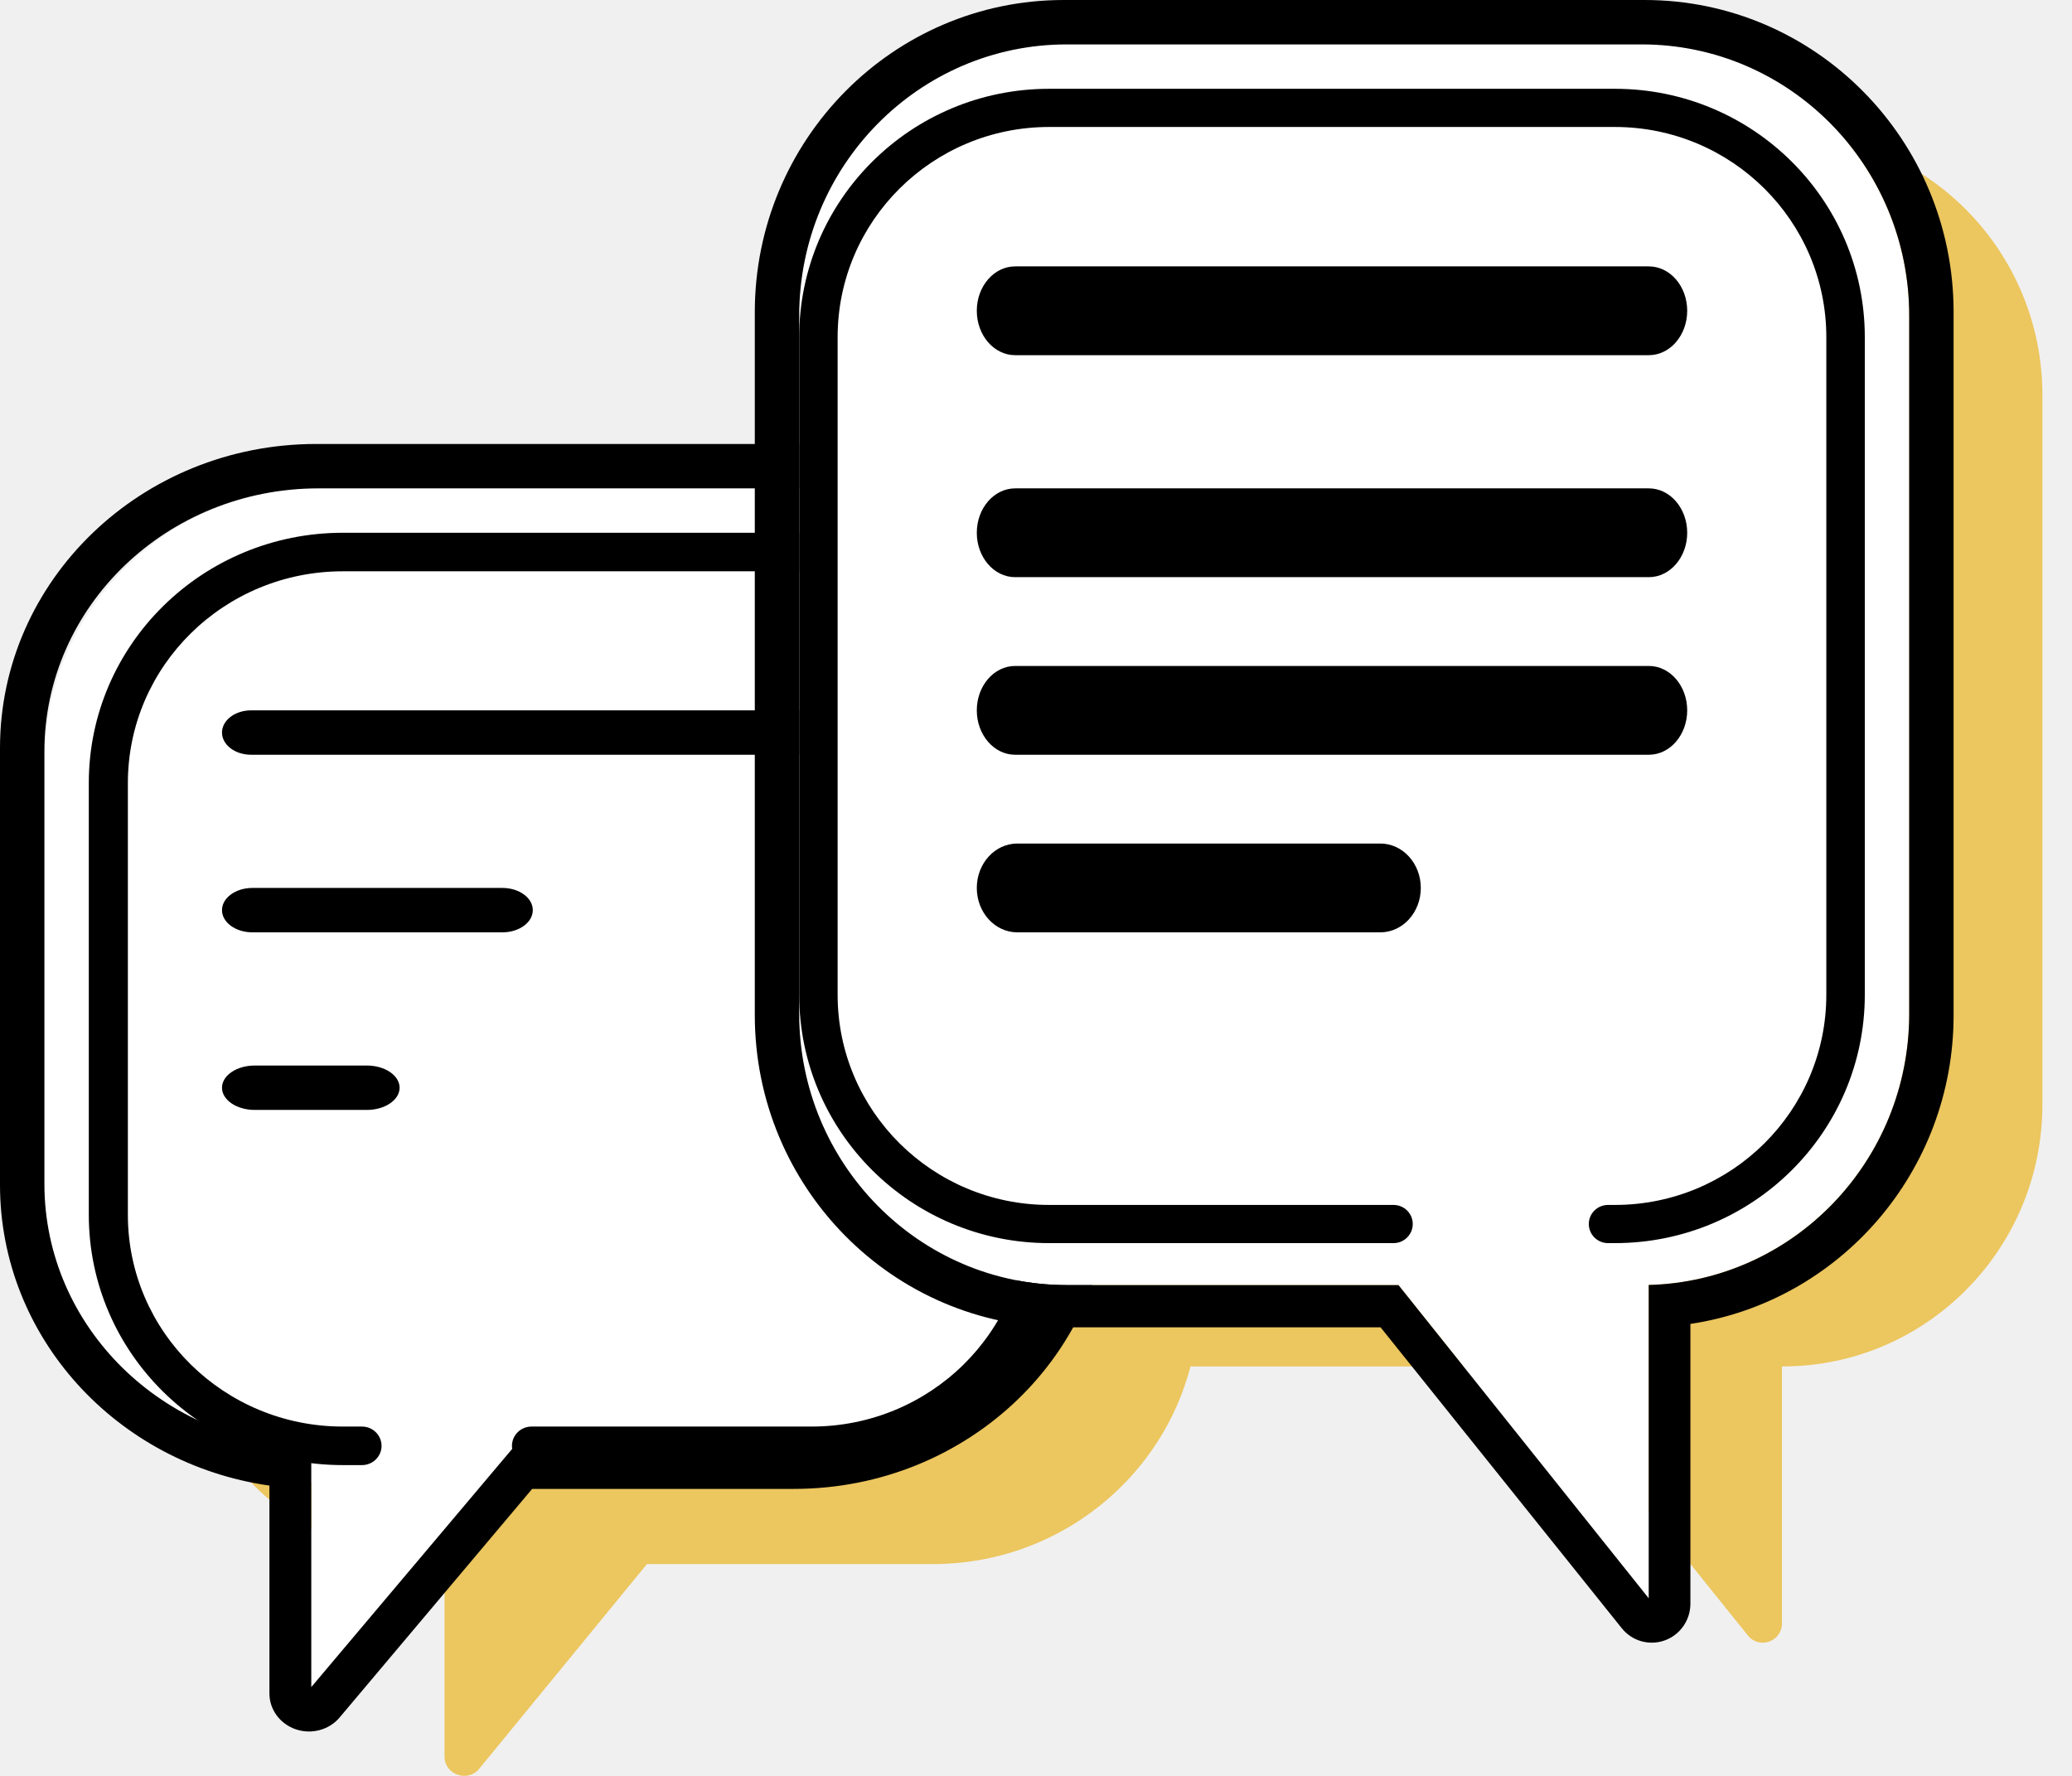
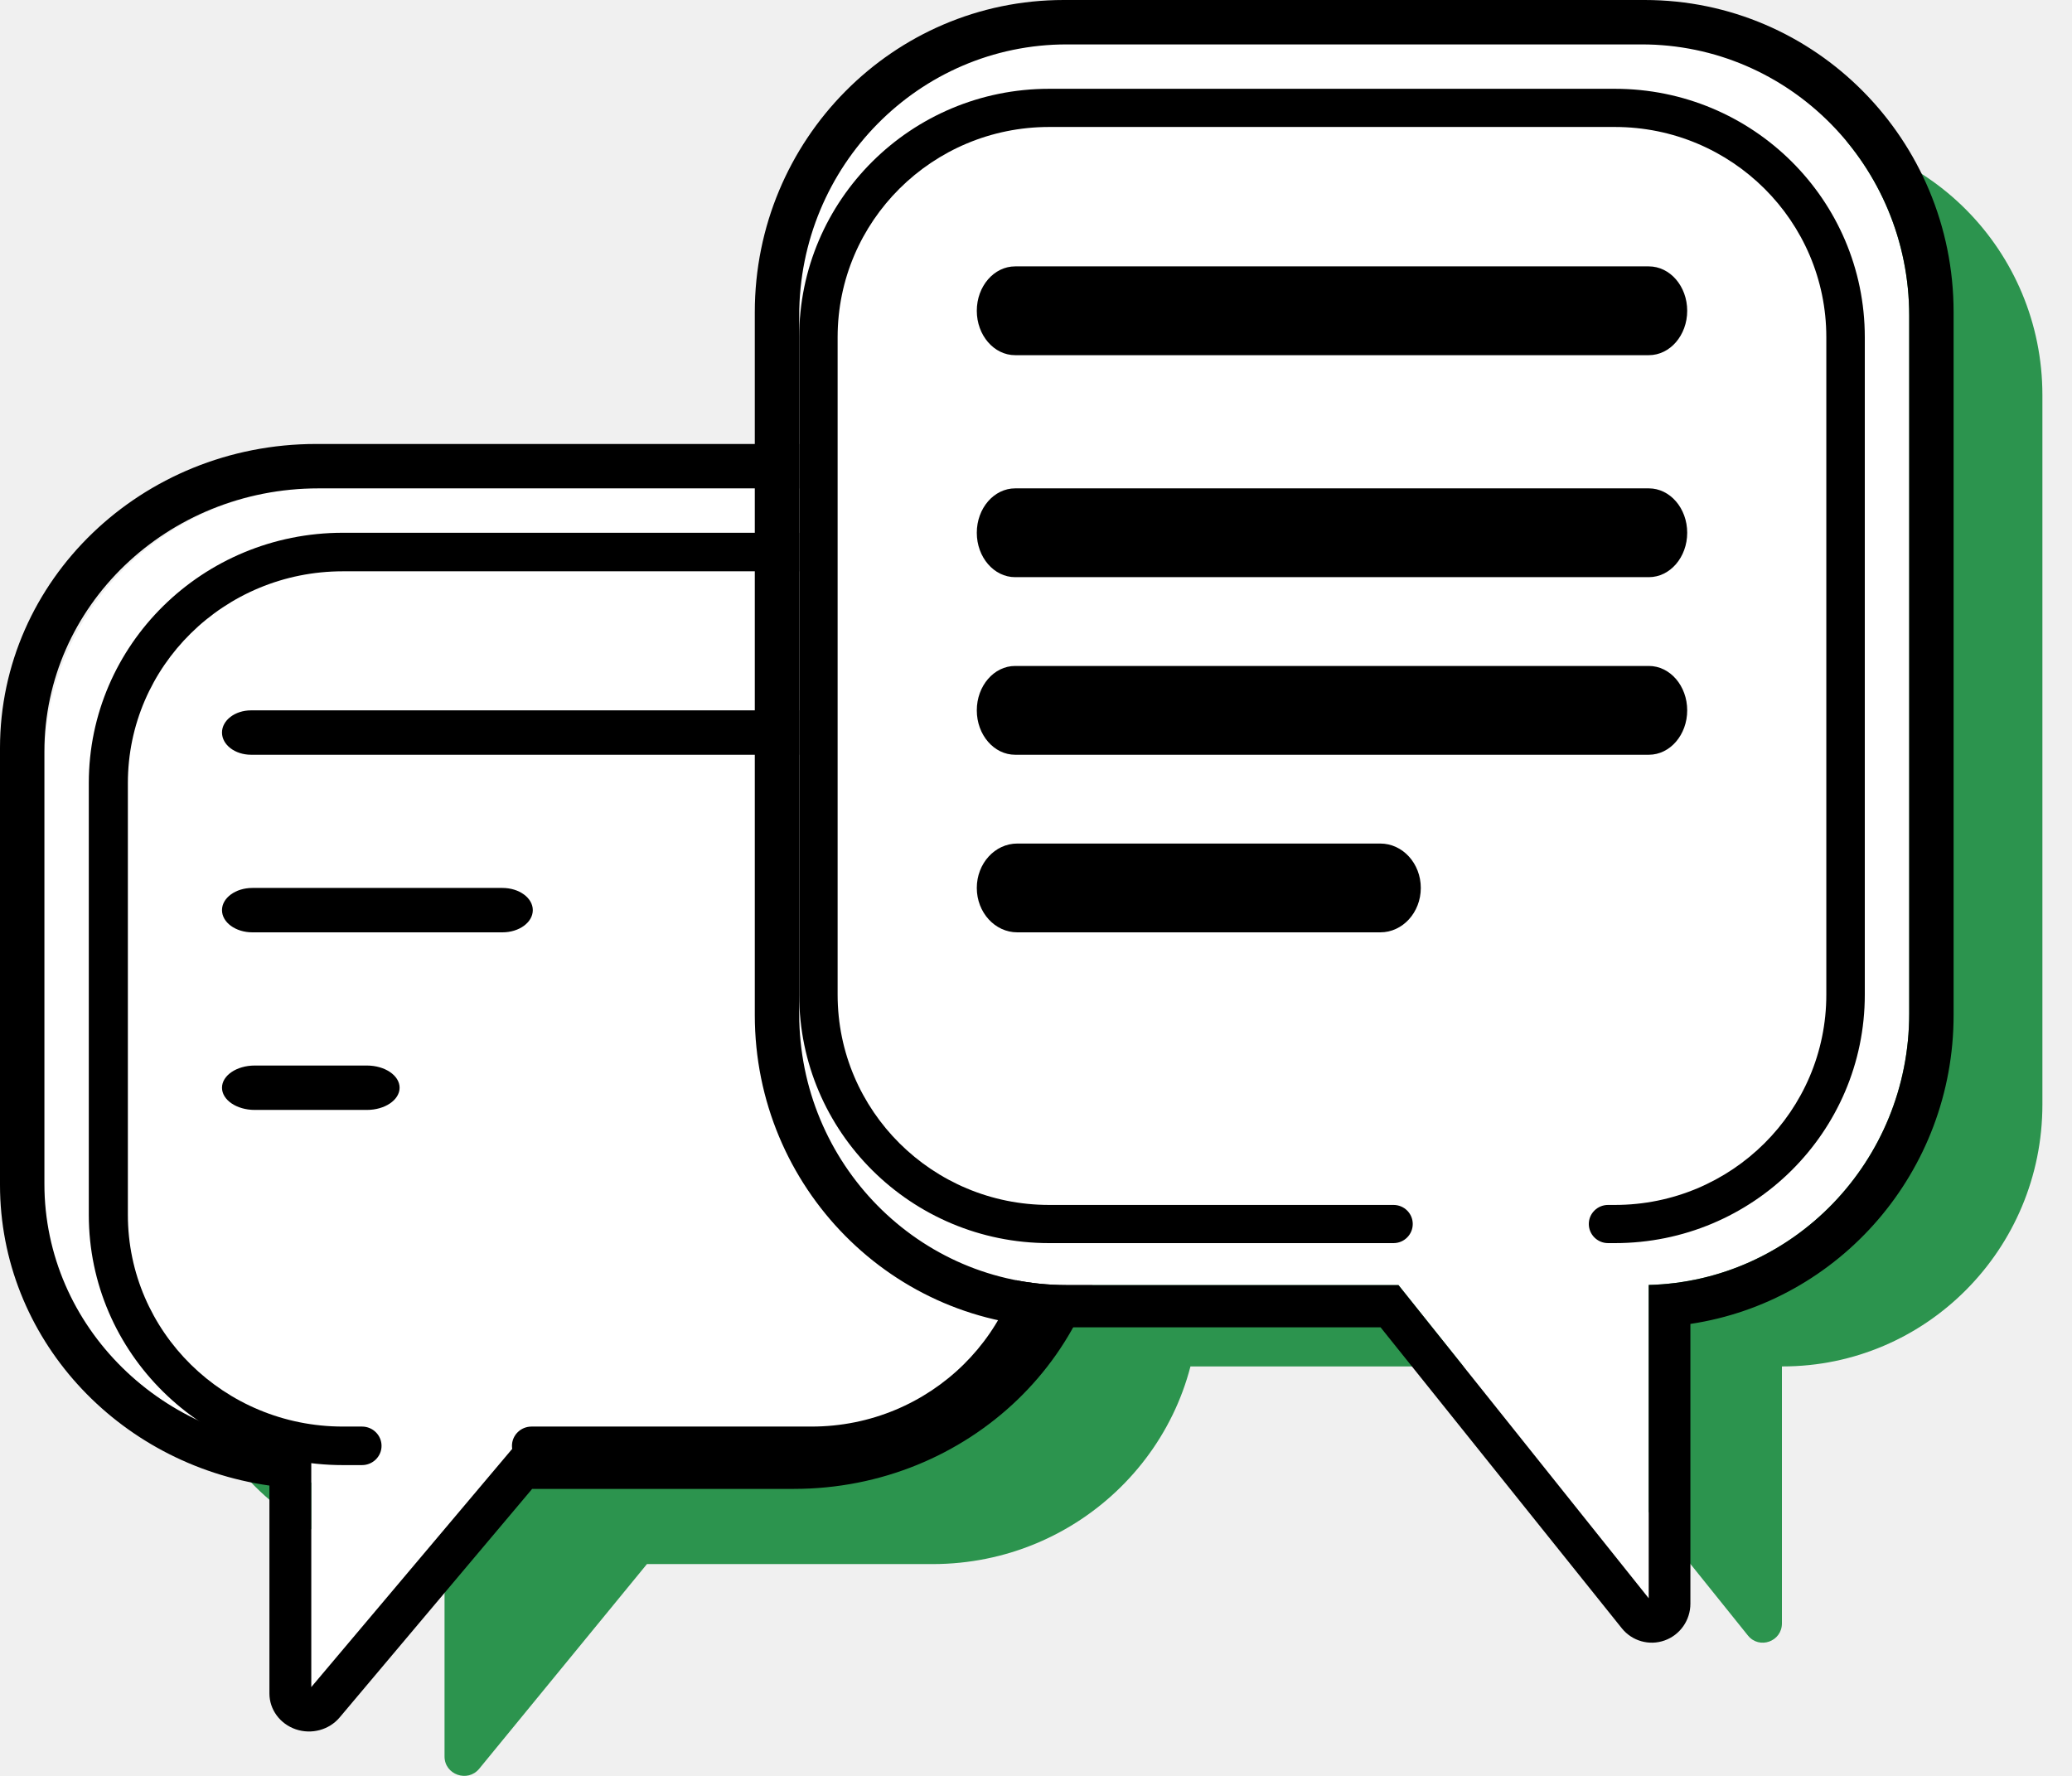
<svg xmlns="http://www.w3.org/2000/svg" width="35" height="30" viewBox="0 0 35 30" fill="none">
-   <path d="M15.754 9.75C18.237 9.75 20.25 11.741 20.25 14.197V21.975C20.25 24.431 18.237 26.422 15.754 26.422H10.928L8.096 29.878C7.9 30.118 7.509 29.98 7.509 29.672V26.422H7.496C5.013 26.422 3 24.431 3 21.975V14.197C3 11.741 5.013 9.75 7.496 9.75H15.754Z" fill="#ECC65E" />
-   <path d="M20.139 2.25C17.715 2.25 15.75 4.231 15.75 6.675V18.658C15.75 21.102 17.715 23.083 20.139 23.083H25.873L29.526 27.629C29.718 27.867 30.1 27.731 30.1 27.424V23.083H30.111C32.535 23.083 34.5 21.102 34.5 18.658V6.675C34.5 4.231 32.535 2.25 30.111 2.25H20.139Z" fill="#ECC65E" />
+   <path d="M15.754 9.75C18.237 9.75 20.25 11.741 20.25 14.197V21.975C20.25 24.431 18.237 26.422 15.754 26.422H10.928L8.096 29.878C7.9 30.118 7.509 29.98 7.509 29.672V26.422H7.496C5.013 26.422 3 24.431 3 21.975V14.197C3 11.741 5.013 9.75 7.496 9.75H15.754Z" fill="#2C944E" />
+   <path d="M20.139 2.25C17.715 2.25 15.75 4.231 15.75 6.675V18.658C15.75 21.102 17.715 23.083 20.139 23.083H25.873L29.526 27.629C29.718 27.867 30.1 27.731 30.1 27.424V23.083H30.111C32.535 23.083 34.5 21.102 34.5 18.658V6.675C34.5 4.231 32.535 2.25 30.111 2.25H20.139Z" fill="#2C944E" />
  <path fill-rule="evenodd" clip-rule="evenodd" d="M13.37 8.25C15.927 8.25 18 10.315 18 12.862V20.433C18 22.98 15.927 25.045 13.37 25.045H8.678L5.258 29.25V25.044C2.758 24.98 0.75 22.94 0.75 20.433V12.862C0.75 10.315 2.823 8.25 5.379 8.25H13.37Z" fill="white" />
  <path fill-rule="evenodd" clip-rule="evenodd" d="M8.678 24.445H13.37C15.927 24.445 18 22.454 18 19.998V12.697C18 10.241 15.927 8.25 13.37 8.25H5.379C2.823 8.25 0.75 10.241 0.75 12.697V19.998C0.75 22.415 2.758 24.382 5.258 24.444V28.5L8.678 24.445ZM4.551 25.096C1.976 24.729 0 22.594 0 20.015V12.637C0 9.8 2.391 7.5 5.341 7.5H13.409C16.359 7.5 18.75 9.8 18.75 12.637V20.015C18.75 22.852 16.359 25.152 13.409 25.152H8.989L5.738 29.012C5.56 29.224 5.263 29.304 4.996 29.213C4.73 29.122 4.551 28.88 4.551 28.608V25.096Z" fill="black" />
  <path fill-rule="evenodd" clip-rule="evenodd" d="M1.5 13.228C1.5 10.893 3.421 9 5.792 9H13.709C16.079 9 18 10.893 18 13.228V20.522C18 22.857 16.079 24.75 13.709 24.75H8.979C8.796 24.75 8.648 24.604 8.648 24.425C8.648 24.245 8.796 24.099 8.979 24.099H13.709C15.714 24.099 17.34 22.498 17.34 20.522V13.228C17.34 11.252 15.714 9.651 13.709 9.651H5.792C3.786 9.651 2.16 11.252 2.16 13.228V20.522C2.16 22.498 3.786 24.099 5.792 24.099H6.115C6.297 24.099 6.445 24.245 6.445 24.425C6.445 24.604 6.297 24.75 6.115 24.75H5.792C3.421 24.75 1.5 22.857 1.5 20.522V13.228Z" fill="black" />
  <path fill-rule="evenodd" clip-rule="evenodd" d="M3.75 15.375C3.75 15.168 3.98 15 4.263 15H8.487C8.77 15 9 15.168 9 15.375C9 15.582 8.77 15.75 8.487 15.75H4.263C3.98 15.75 3.75 15.582 3.75 15.375Z" fill="black" />
  <path fill-rule="evenodd" clip-rule="evenodd" d="M3.75 12.375C3.75 12.168 3.97 12 4.241 12H13.759C14.03 12 14.25 12.168 14.25 12.375C14.25 12.582 14.03 12.75 13.759 12.75H4.241C3.97 12.75 3.75 12.582 3.75 12.375Z" fill="black" />
  <path fill-rule="evenodd" clip-rule="evenodd" d="M3.75 18.375C3.75 18.168 3.998 18 4.303 18H6.197C6.502 18 6.75 18.168 6.75 18.375C6.75 18.582 6.502 18.75 6.197 18.75H4.303C3.998 18.75 3.75 18.582 3.75 18.375Z" fill="black" />
  <path fill-rule="evenodd" clip-rule="evenodd" d="M18.019 0.75C15.523 0.75 13.5 2.802 13.5 5.333V17.125C13.5 19.657 15.523 21.709 18.019 21.709H23.623L27.85 27V21.707C30.291 21.644 32.25 19.617 32.25 17.125V5.333C32.25 2.802 30.227 0.75 27.731 0.75H18.019Z" fill="white" />
  <path fill-rule="evenodd" clip-rule="evenodd" d="M23.623 21.709H18.019C15.523 21.709 13.5 19.657 13.5 17.125V5.333C13.5 2.802 15.523 0.75 18.019 0.75H27.731C30.227 0.75 32.25 2.802 32.25 5.333V17.125C32.25 19.617 30.291 21.644 27.85 21.707V27L23.623 21.709ZM28.554 22.365C31.07 21.988 33 19.796 33 17.148V5.274C33 2.361 30.664 0 27.782 0H17.968C15.086 0 12.75 2.361 12.75 5.274V17.148C12.75 20.061 15.086 22.422 17.968 22.422H23.32L27.395 27.506C27.569 27.723 27.859 27.805 28.119 27.712C28.38 27.619 28.554 27.37 28.554 27.091V22.365Z" fill="black" />
  <path fill-rule="evenodd" clip-rule="evenodd" d="M13.5 5.696C13.5 3.378 15.39 1.5 17.722 1.5H27.278C29.61 1.5 31.5 3.378 31.5 5.696V16.804C31.5 19.122 29.61 21 27.278 21H27.163C26.984 21 26.838 20.855 26.838 20.677C26.838 20.499 26.984 20.355 27.163 20.355H27.278C29.251 20.355 30.85 18.765 30.85 16.804V5.696C30.85 3.735 29.251 2.145 27.278 2.145H17.722C15.749 2.145 14.149 3.735 14.149 5.696V16.804C14.149 18.765 15.749 20.355 17.722 20.355H23.539C23.719 20.355 23.864 20.499 23.864 20.677C23.864 20.855 23.719 21 23.539 21H17.722C15.39 21 13.5 19.122 13.5 16.804V5.696Z" fill="black" />
  <path fill-rule="evenodd" clip-rule="evenodd" d="M16.5 12C16.5 11.586 16.79 11.25 17.148 11.25H27.852C28.21 11.25 28.5 11.586 28.5 12C28.5 12.414 28.21 12.75 27.852 12.75H17.148C16.79 12.75 16.5 12.414 16.5 12Z" fill="black" />
  <path fill-rule="evenodd" clip-rule="evenodd" d="M16.5 9C16.5 8.586 16.79 8.25 17.148 8.25H27.852C28.21 8.25 28.5 8.586 28.5 9C28.5 9.414 28.21 9.75 27.852 9.75H17.148C16.79 9.75 16.5 9.414 16.5 9Z" fill="black" />
  <path fill-rule="evenodd" clip-rule="evenodd" d="M16.5 5.25C16.5 4.836 16.79 4.5 17.148 4.5H27.852C28.21 4.5 28.5 4.836 28.5 5.25C28.5 5.664 28.21 6 27.852 6H17.148C16.79 6 16.5 5.664 16.5 5.25Z" fill="black" />
  <path fill-rule="evenodd" clip-rule="evenodd" d="M16.5 15C16.5 14.586 16.806 14.25 17.184 14.25H23.316C23.694 14.25 24 14.586 24 15C24 15.414 23.694 15.75 23.316 15.75H17.184C16.806 15.75 16.5 15.414 16.5 15Z" fill="black" />
</svg>
